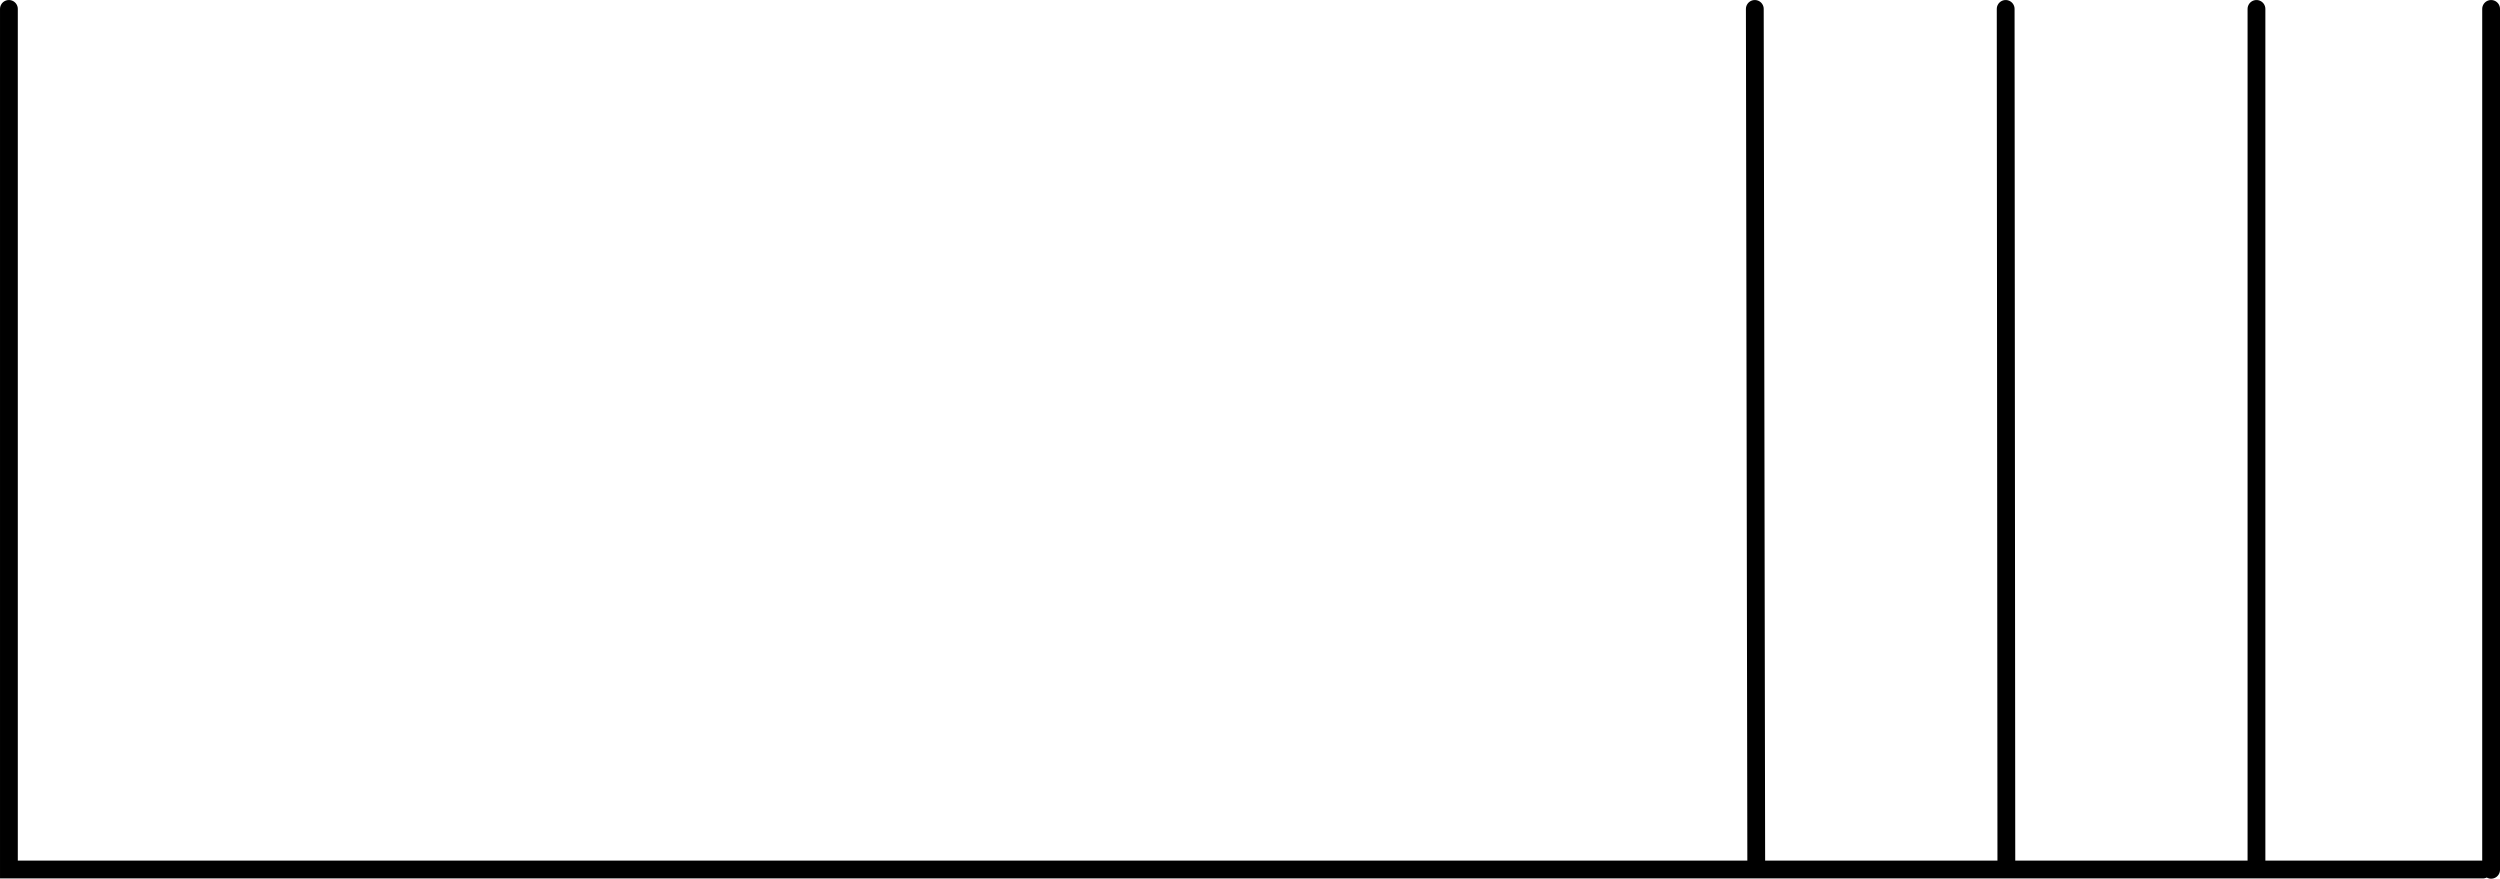
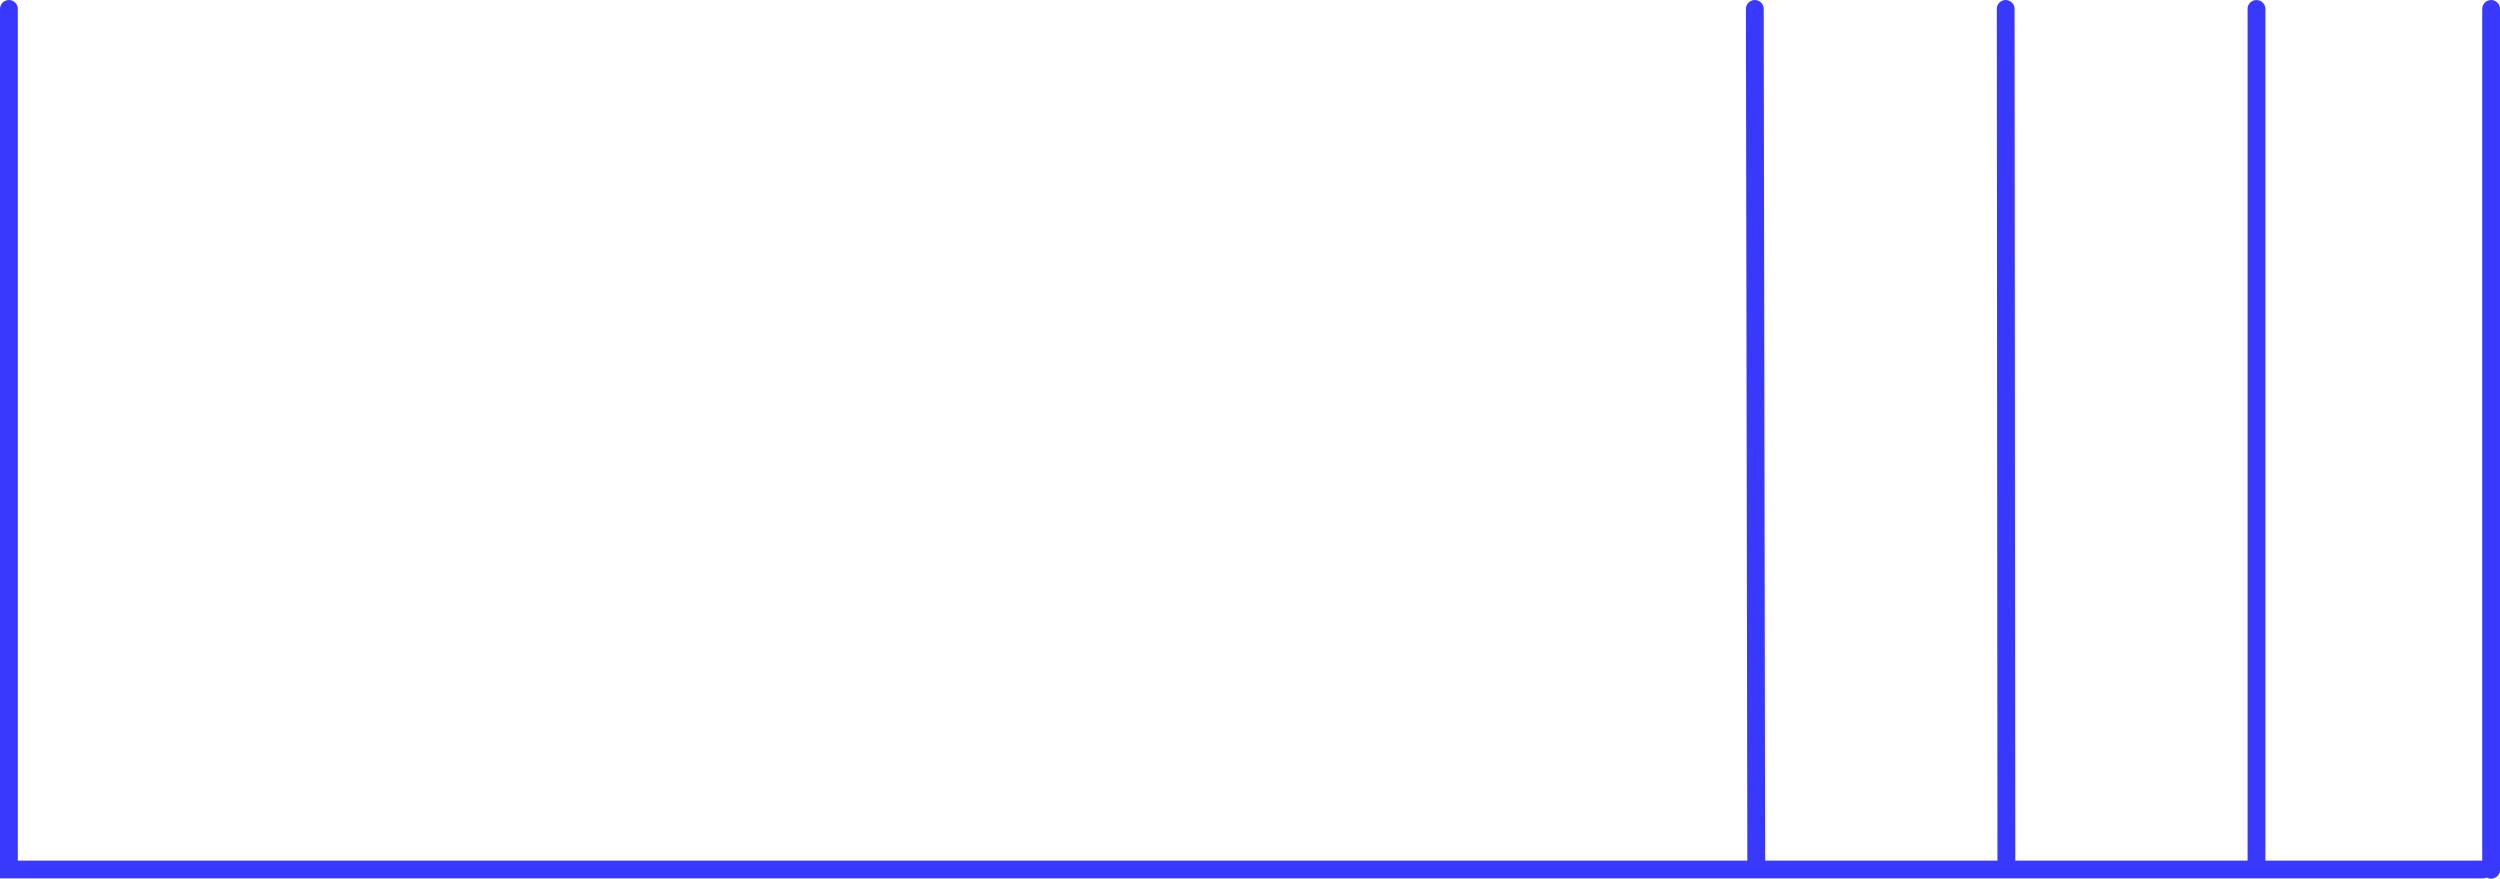
<svg xmlns="http://www.w3.org/2000/svg" width="36.524mm" height="12.837mm" viewBox="0 0 36.524 12.837" version="1.1" id="svg5">
  <defs id="defs2" />
  <g id="layer1" transform="translate(-164.1449,-77.36368)">
    <g id="g1043">
-       <path style="fill:none;stroke:#000000;stroke-width:0.26;stroke-linecap:round;stroke-linejoin:miter;stroke-dasharray:none;stroke-opacity:1" d="M 197.111,90.067 V 77.494 m -3.664,0 0.01,12.573 h -3.654 L 189.782,77.494 M 200.419,90.067 H 164.275 V 77.494 m 36.264,12.577 V 77.494" id="path484-5-3-2-6-0-8" />
+       <path style="fill:none;stroke:#3939fe;stroke-width:0.26;stroke-linecap:round;stroke-linejoin:miter;stroke-dasharray:none;stroke-opacity:1" d="M 197.111,90.067 V 77.494 m -3.664,0 0.01,12.573 h -3.654 L 189.782,77.494 M 200.419,90.067 H 164.275 V 77.494 m 36.264,12.577 V 77.494" id="path484-5-3-2-6-0-8" />
    </g>
  </g>
</svg>
